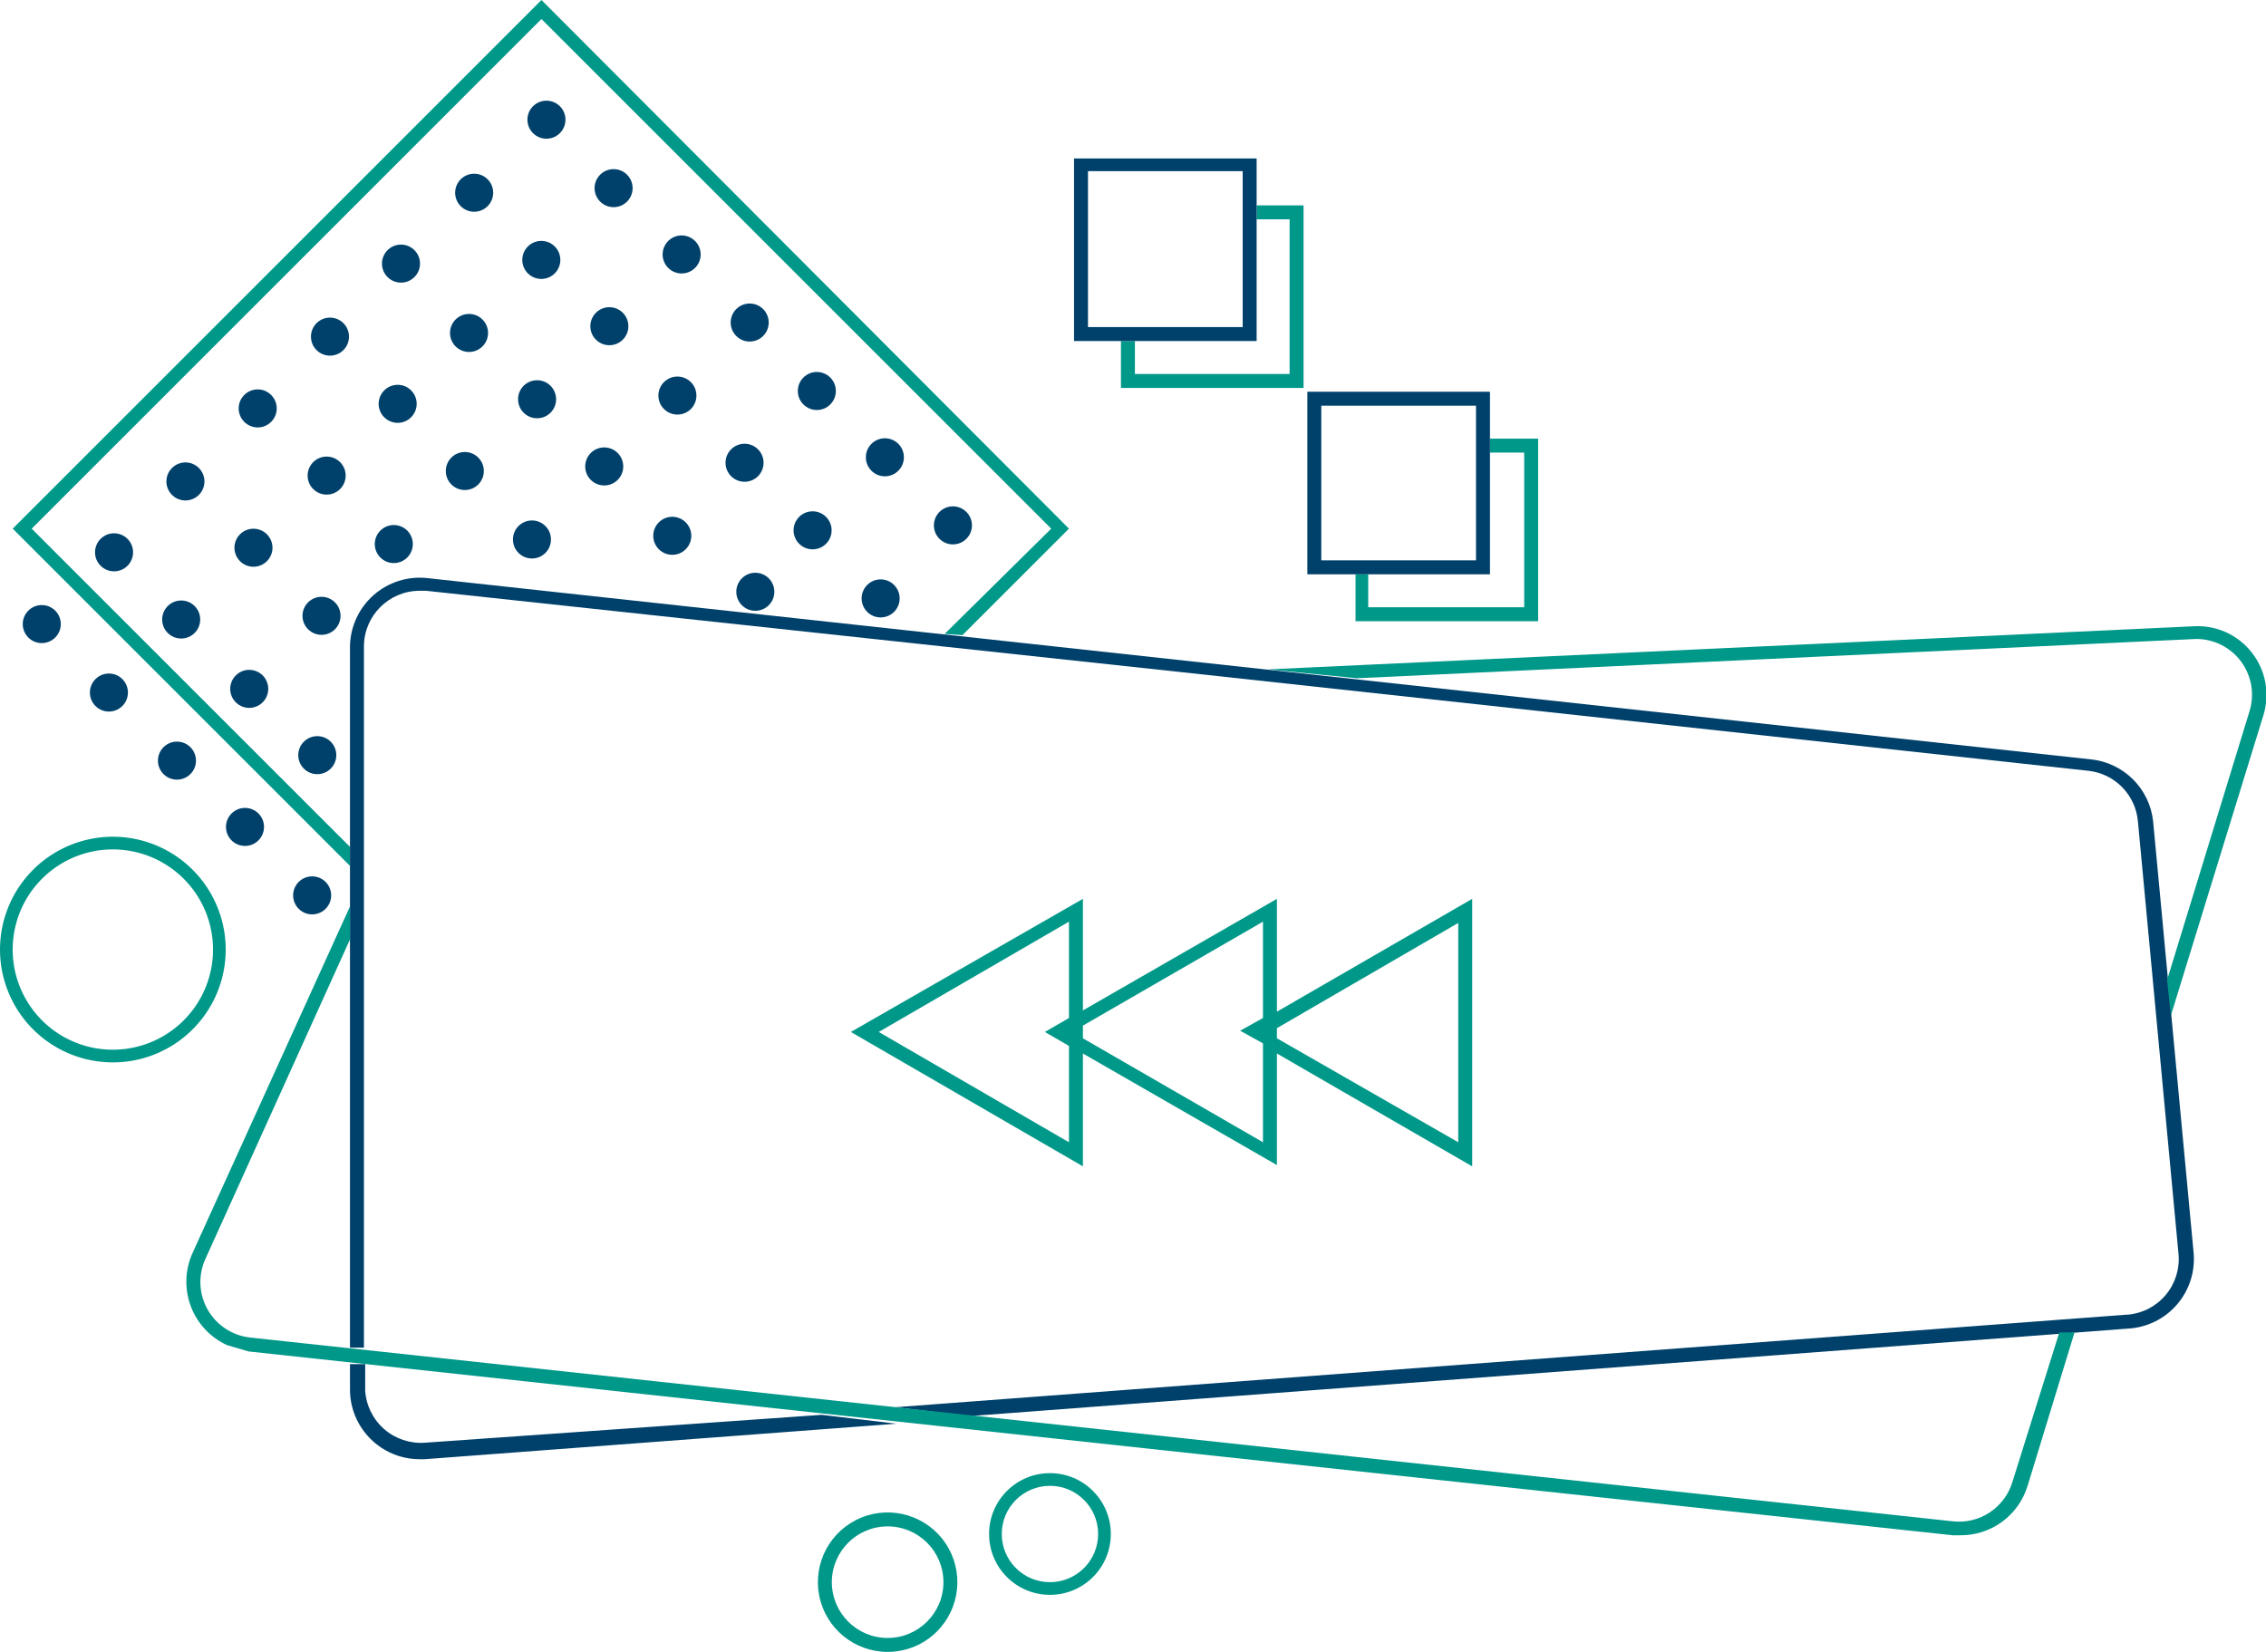
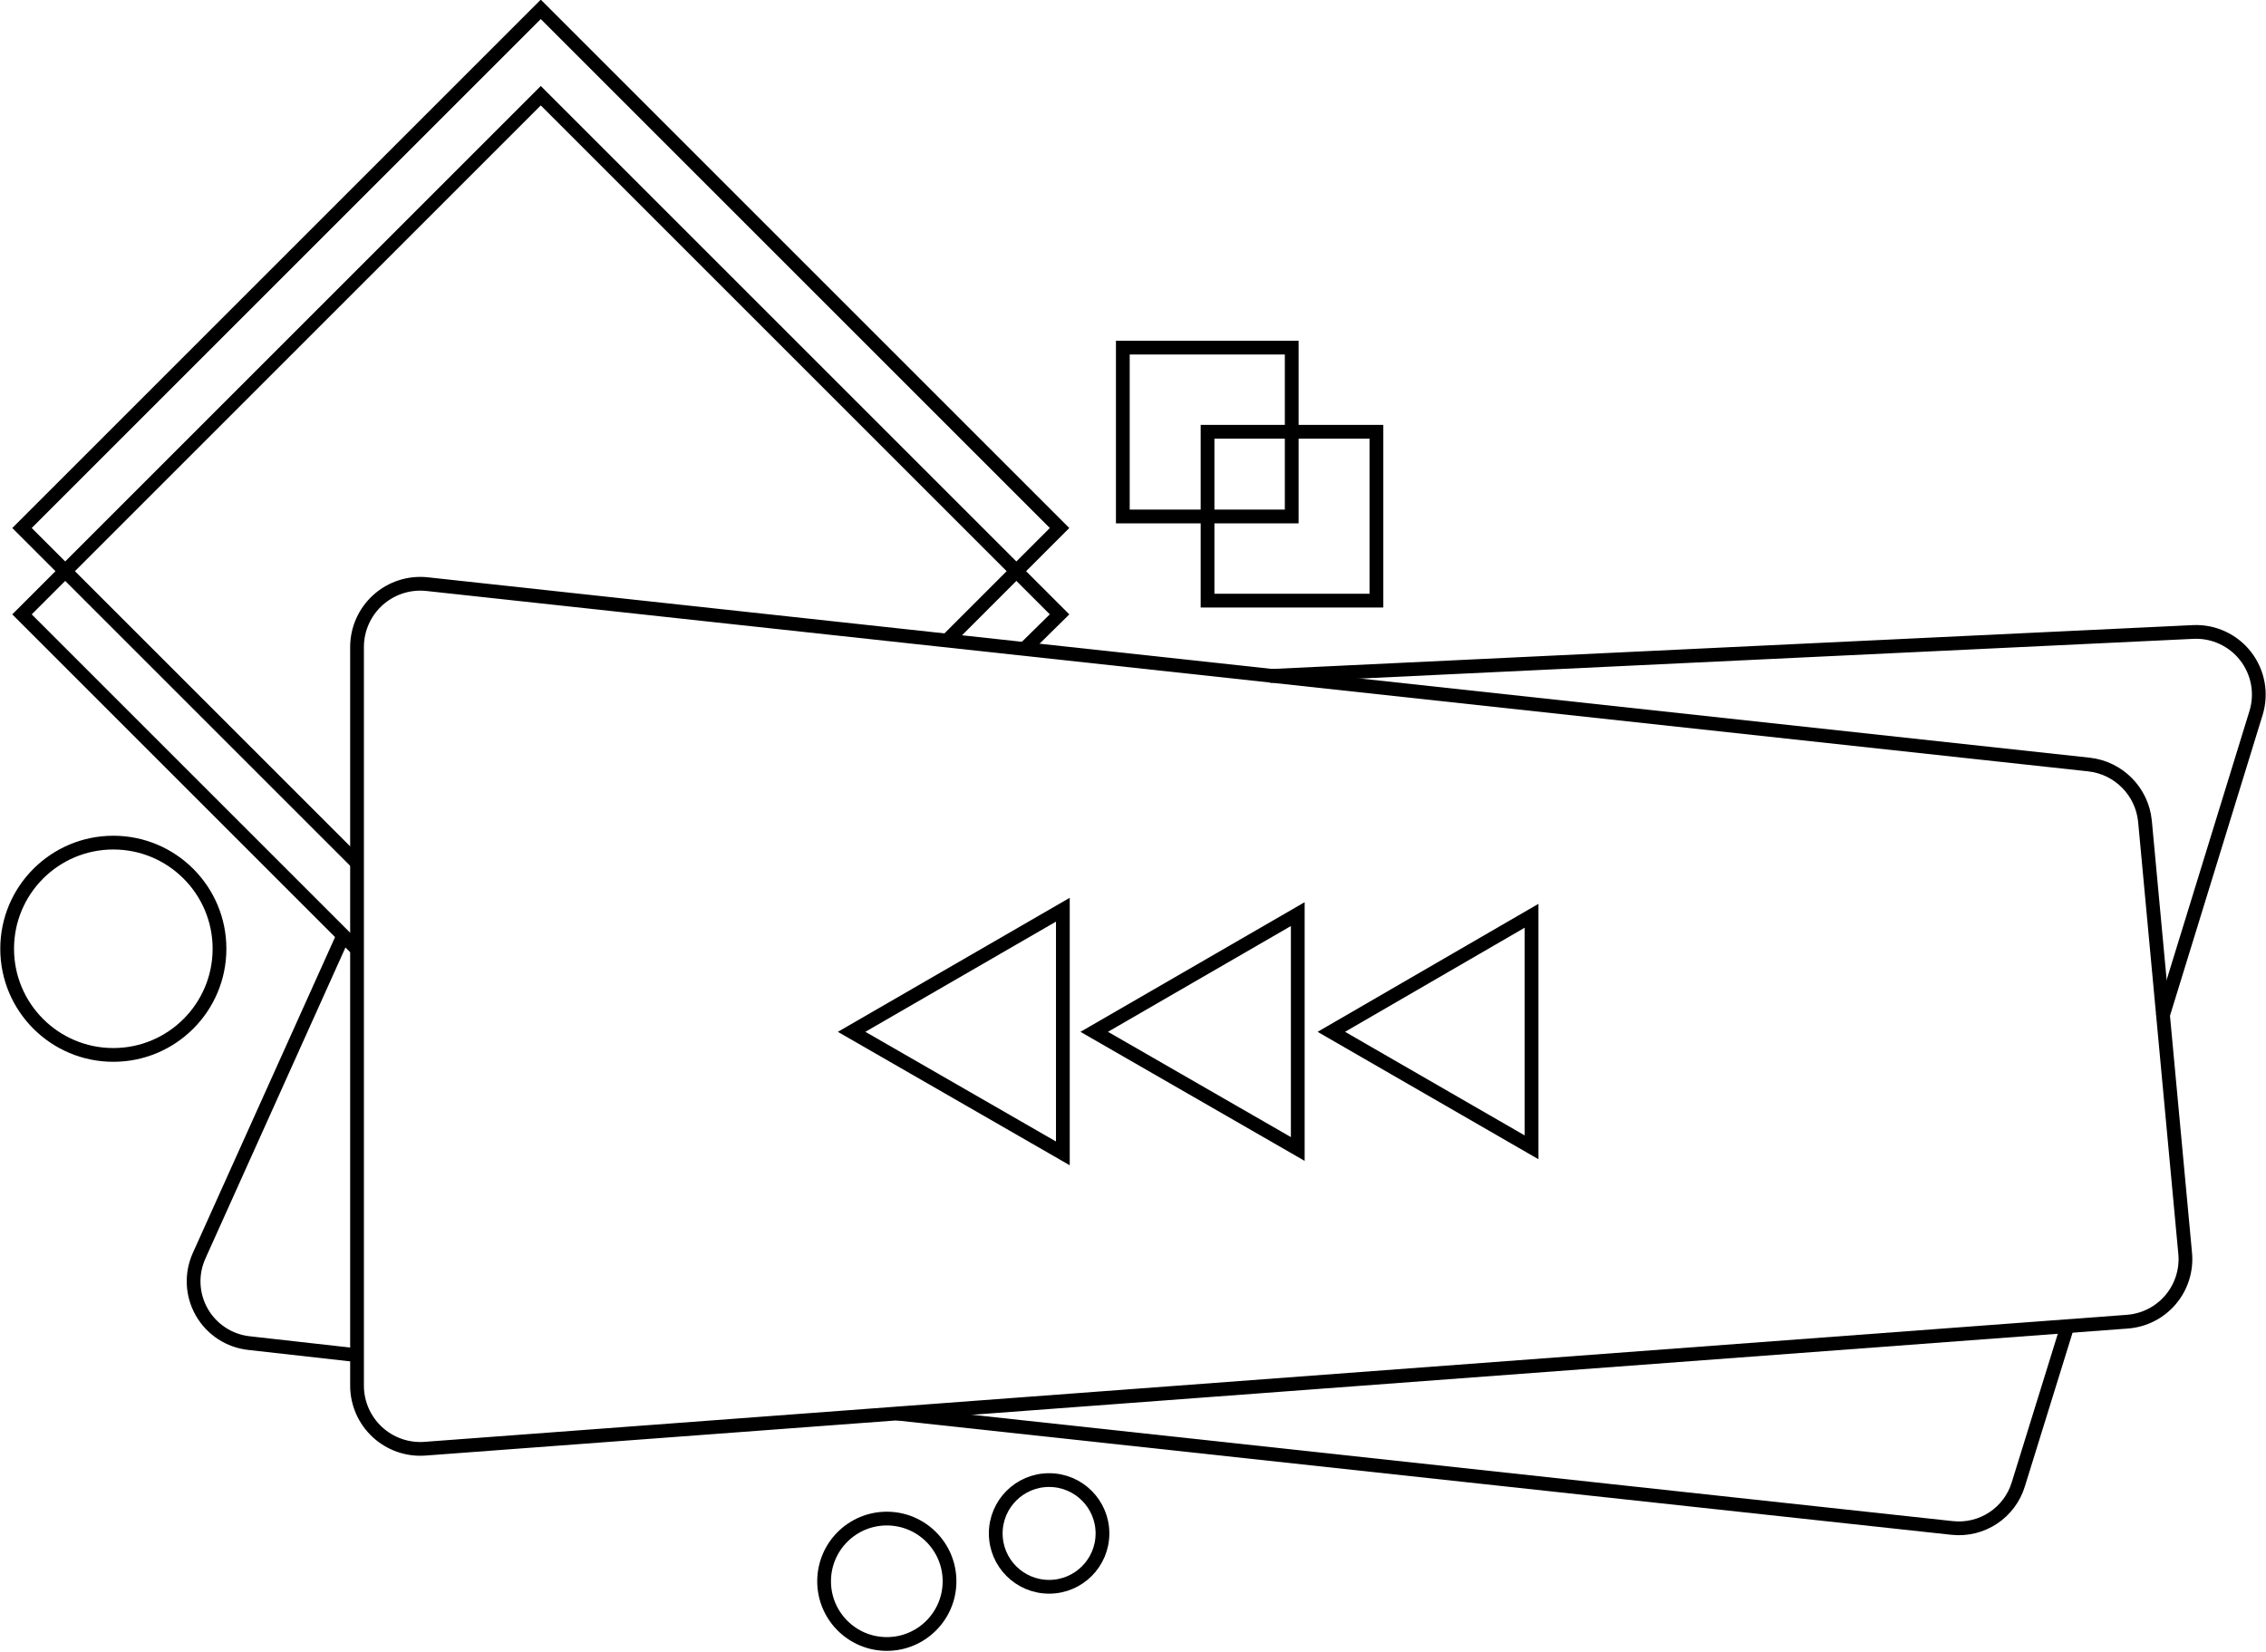
- <svg xmlns="http://www.w3.org/2000/svg" viewBox="0 0 178.7 130.3" id="design">
-   <g fill="#00416b">
-     <circle cx="43.1" cy="9.5" r="1.5" transform="rotate(-45 43.026 9.478)" />
-     <circle cx="37.4" cy="15.2" r="1.5" transform="rotate(-45 37.4 15.209)" />
-     <circle cx="31.7" cy="20.8" r="1.5" transform="rotate(-45 31.653 20.89)" />
-     <circle cx="26" cy="26.5" r="1.5" transform="rotate(-45 26.076 26.499)" />
-     <circle cx="20.3" cy="32.2" r="1.5" transform="rotate(-45 20.33 32.18)" />
-     <circle cx="14.6" cy="37.9" r="1.5" transform="rotate(-45 14.703 37.91)" />
-     <circle cx="9" cy="43.6" r="1.5" transform="rotate(-45 8.956 43.59)" />
-     <circle cx="3.3" cy="49.3" r="1.5" transform="rotate(-45 3.209 49.27)" />
-     <circle cx="75.1" cy="41.5" r="1.5" transform="rotate(-45 75.053 41.412)" />
-     <circle cx="69.4" cy="47.2" r="1.5" transform="rotate(-45 69.427 47.142)" />
-     <circle cx="69.8" cy="36.1" r="1.5" transform="rotate(-45 69.756 36.106)" />
-     <circle cx="64.1" cy="41.8" r="1.5" transform="rotate(-45 64.13 41.837)" />
-     <circle cx="59.6" cy="46.7" r="1.5" transform="rotate(-45 59.557 46.73)" />
-     <circle cx="64.4" cy="30.8" r="1.5" transform="rotate(-45 64.458 30.8)" />
-     <circle cx="58.7" cy="36.5" r="1.5" transform="rotate(-45 58.711 36.481)" />
-     <circle cx="53" cy="42.2" r="1.5" transform="rotate(-45 53.085 42.212)" />
-     <circle cx="24.6" cy="70.6" r="1.5" transform="rotate(-45 24.64 70.593)" />
-     <circle cx="59.1" cy="25.5" r="1.5" transform="rotate(-45 59.04 25.445)" />
-     <circle cx="53.4" cy="31.2" r="1.5" transform="rotate(-45 53.413 31.175)" />
-     <circle cx="47.7" cy="36.8" r="1.5" transform="rotate(-45 47.666 36.856)" />
-     <circle cx="42" cy="42.5" r="1.5" transform="rotate(-45 42.04 42.586)" />
-     <circle cx="25" cy="59.6" r="1.5" transform="rotate(-45 24.97 59.557)" />
-     <circle cx="19.3" cy="65.3" r="1.5" transform="rotate(-45 19.222 65.238)" />
-     <circle cx="53.8" cy="20.1" r="1.5" transform="rotate(-45 53.742 20.14)" />
-     <circle cx="48.1" cy="25.8" r="1.5" transform="rotate(-45 47.995 25.82)" />
-     <circle cx="42.4" cy="31.5" r="1.5" transform="rotate(-45 42.369 31.55)" />
-     <circle cx="36.7" cy="37.2" r="1.5" transform="rotate(-45 36.622 37.23)" />
-     <circle cx="31" cy="42.9" r="1.5" transform="rotate(-45 31.045 42.84)" />
-     <circle cx="25.3" cy="48.6" r="1.5" transform="rotate(-45 25.298 48.521)" />
-     <circle cx="19.6" cy="54.3" r="1.5" transform="rotate(-45 19.672 54.252)" />
-     <circle cx="13.9" cy="60" r="1.5" transform="rotate(-45 13.925 59.932)" />
-     <circle cx="48.4" cy="14.8" r="1.5" transform="rotate(-45 48.444 14.834)" />
-     <circle cx="42.7" cy="20.5" r="1.5" transform="rotate(-45 42.697 20.514)" />
-     <circle cx="37" cy="26.2" r="1.5" transform="rotate(-45 37.07 26.245)" />
-     <circle cx="31.4" cy="31.9" r="1.5" transform="rotate(-45 31.324 31.925)" />
-     <circle cx="25.7" cy="37.6" r="1.5" transform="rotate(-45 25.627 37.485)" />
-     <circle cx="20" cy="43.2" r="1.5" transform="rotate(-45 20 43.216)" />
-     <circle cx="14.3" cy="48.9" r="1.5" transform="rotate(-45 14.253 48.896)" />
-     <circle cx="8.6" cy="54.6" r="1.5" transform="rotate(-45 8.627 54.627)" />
+ <svg viewBox="0 0 411.9 300.2" id="design">
+   <g fill="none" stroke="#000" stroke-width="2.5">
+     <path d="M64.9 156.9L4 96 98.3 1.7 192.6 96l-20.5 20.5M219.5 78.5h30.7v30.7h-30.7z" />
+     <path d="M204.1 63.2h30.7v30.7h-30.7zM393.1 184.8l17-55.2a11.4 11.4 0 00-11.4-14.7l-167.9 8M163 257l191.8 20.8a11.3 11.3 0 0012.1-8l8.9-28.7m-313.4-71l-26.2 58.2a11.3 11.3 0 009.1 15.9l19.6 2.2" />
+     <path d="M397.2 227.8l-7.3-78.5a11.5 11.5 0 00-10.2-10.3L77.6 106.2a11.5 11.5 0 00-12.7 11.4V252a11.5 11.5 0 0012.3 11.4l309.5-23.1a11.4 11.4 0 0010.5-12.5z" />
+     <circle cx="20.6" cy="172.5" r="19.3" />
+     <circle cx="161.2" cy="287.5" r="11.4" />
+     <circle cx="190.7" cy="278.8" r="9.7" />
+     <path d="M193.2 165.4l-38.4 22.2 38.4 22.1v-44.3zm42.7.8l-37 21.4 37 21.3v-42.7zm42.5.3L242 187.6l36.4 21v-42.1zM64.9 172.6L4 111.7l94.3-94.3 94.3 94.3-6.4 6.3" />
  </g>
-   <path d="M117.5 34.6v1.1h2.7v12.2h-12.3v-2.6h-1V49h14.4V34.6h-3.8zM99.1 17.3h2.6v12.2H89.5v-2.6h-1.1v3.7h14.4V16.2h-3.7v1.1z" fill="#009889" />
-   <path d="M103.1 30.9v14.4h14.4V30.9zm13.3 13.3h-12.2V32h12.2zM84.7 12.5v14.4h14.4V12.5zM98 25.8H85.8V13.5H98z" fill="#00416b" />
-   <path d="M8.9 83.8a8.9 8.9 0 01-6.293-15.193A8.9 8.9 0 118.9 83.8zm0-16.8a7.9 7.9 0 105.586 2.314A7.9 7.9 0 008.9 67zM70 130.3a5.5 5.5 0 113.889-1.611A5.5 5.5 0 0170 130.3zm0-9.9a4.4 4.4 0 000 8.8 4.4 4.4 0 100-8.8zM42.7 0L1 41.7l26.6 26.6v-1.5L2.5 41.7 42.7 1.5l40.2 40.2-8.4 8.3 1.4.1 8.4-8.4L42.7 0z" fill="#009889" />
-   <path d="M33.5 113.8a4.4 4.4 0 01-4.7-4.1v-2.1h-1.2v2a5.5 5.5 0 005.5 5.5h.4l37.2-2.8-5.9-.7zM173 98.9l-3.2-34.1a5.5 5.5 0 00-4.9-4.9L33.7 45.6a5.5 5.5 0 00-6.1 5.4v55.3h1.1V51a4.4 4.4 0 014.4-4.4h.5L93 53l71.7 7.8a4.4 4.4 0 013.9 4l3.2 34.1a4.4 4.4 0 01-4 4.8h-.1L70.6 111l5.9.7 91.3-6.9a5.5 5.5 0 005.2-5.9z" fill="#00416b" />
-   <path d="M177.6 51.5a5.4 5.4 0 00-4.6-2.1l-73 3.4 7 .7 66.2-3.1a4.4 4.4 0 014.2 5.7l-6.5 21.2.3 2.8 7.3-23.7a5.4 5.4 0 00-.9-4.9zm-18.9 65.4a4.4 4.4 0 01-4.7 3.1L19.7 105.5a4.4 4.4 0 01-3.5-6.2l11.4-25.2v-2.6L15.2 98.8a5.5 5.5 0 002.7 7.3l1.7.5 76.8 8.3 57.6 6.2h.6a5.5 5.5 0 005.3-3.9l3.7-12.1h-1.2zm-42.6-46l-15.4 8.9v-8.9l-15.3 8.8v-8.8L67.1 81.4 85.4 92v-8.9l15.3 8.8v-8.8l15.4 8.9zM84.3 90.1l-15-8.7 15-8.7v7.6l-1.9 1.1 1.9 1.1zm15.3 0l-14.2-8.2v-1l14.2-8.2v7.6l-1.8 1 1.8 1zm15.4 0l-14.3-8.2v-.8l14.3-8.3zm-32.2 35.7a4.8 4.8 0 114.8-4.8 4.8 4.8 0 01-4.8 4.8zm0-8.6a3.8 3.8 0 103.8 3.8 3.8 3.8 0 00-3.8-3.8z" fill="#009889" />
</svg>
